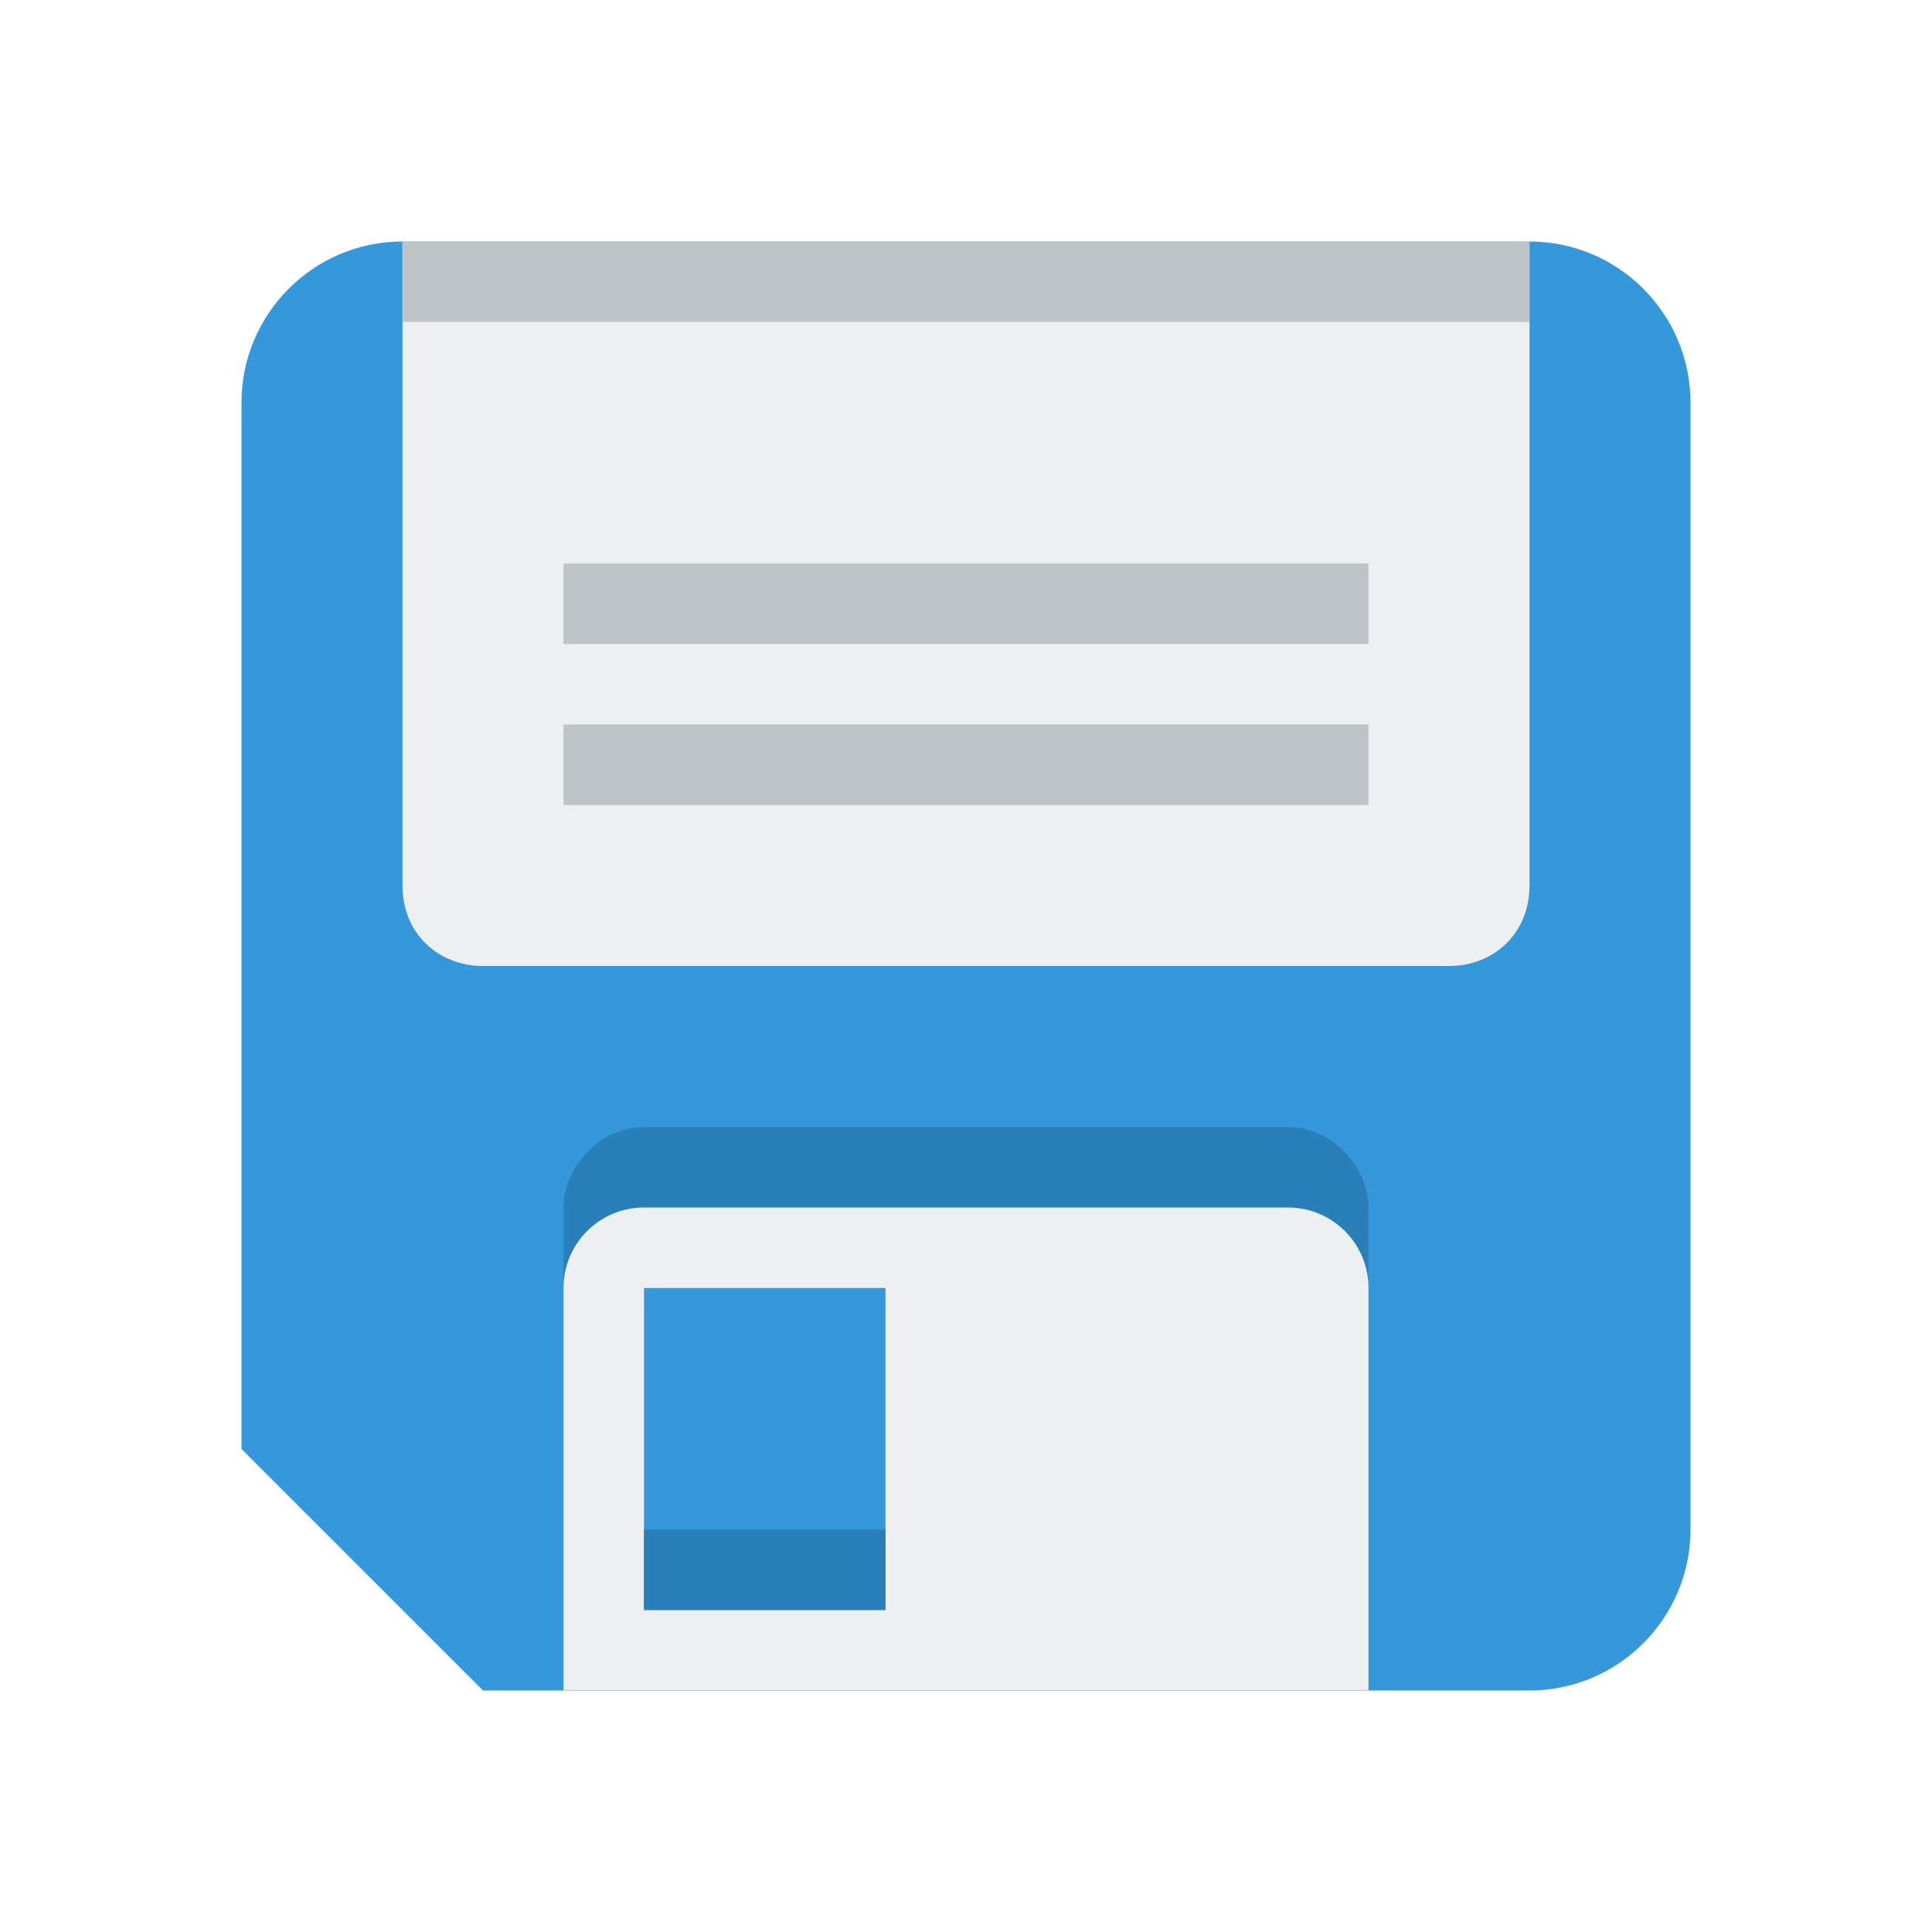
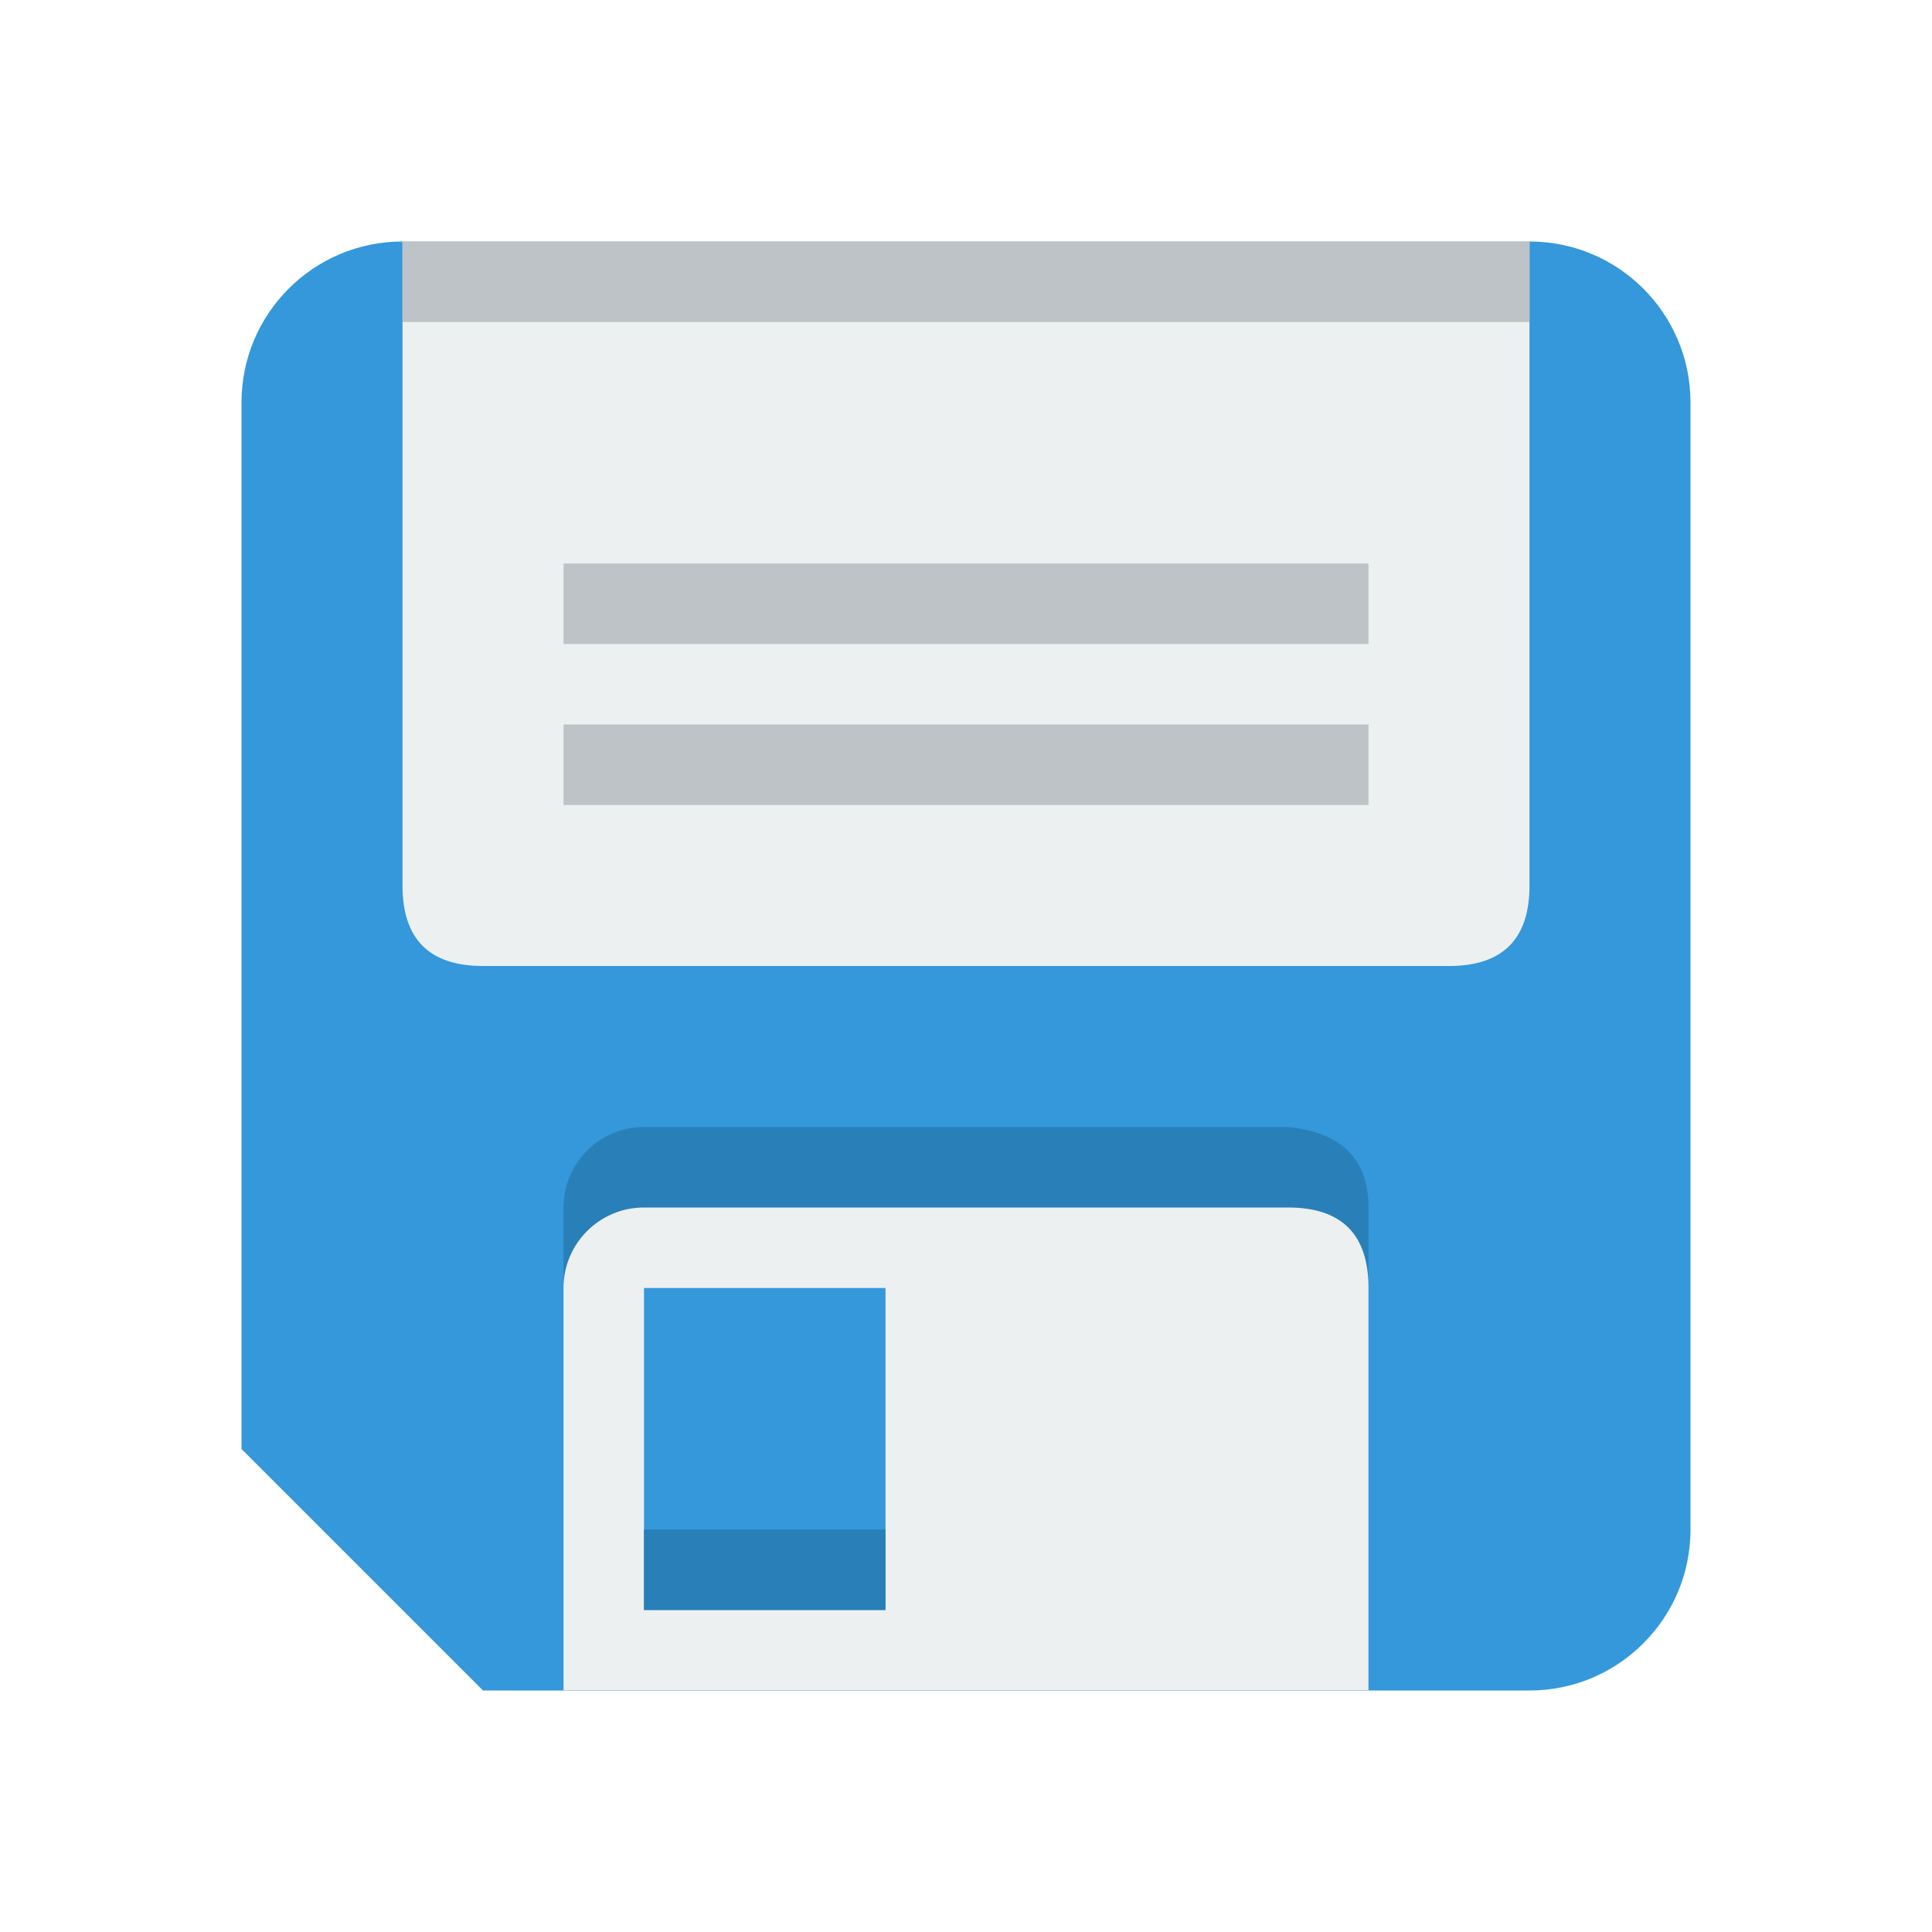
- <svg xmlns="http://www.w3.org/2000/svg" width="800px" height="800px" viewBox="0 0 24 24" version="1.1" id="svg52">
-   <defs id="defs56" />
-   <g transform="rotate(180,12,526.2)" id="g50">
-     <path d="m 5,1031.4 c -1.105,0 -2,0.9 -2,2 v 14 c 0,1.1 0.895,2 2,2 h 13 1 c 1.105,0 2,-0.9 2,-2 v -13 l -3,-3 z" fill="#3498db" id="path30" />
-     <path d="m 7,1031.4 v 1 5 c 0,0.5 0.448,1 1,1 h 8 c 0.552,0 1,-0.5 1,-1 v -5 -1 z" fill="#2980b9" id="path32" />
-     <path d="m 7,3 v 5 c 0,0.552 0.448,1 1,1 h 8 c 0.552,0 1,-0.448 1,-1 V 3 Z" transform="translate(0,1028.4)" fill="#ecf0f1" id="path34" />
-     <path d="m 6,1040.4 c -0.552,0 -1,0.4 -1,1 v 3 2 3 h 4 6 4 v -3 -2 -3 c 0,-0.6 -0.448,-1 -1,-1 h -4 -4 z" fill="#ecf0f1" id="path36" />
-     <g fill="#bdc3c7" id="g44">
-       <rect height="1" width="14" y="1048.4" x="5" id="rect38" />
-       <rect height="1" width="10" y="1042.4" x="7" id="rect40" />
-       <rect height="1" width="10" y="1044.4" x="7" id="rect42" />
-     </g>
-     <rect height="4" width="3" y="1032.4" x="13" fill="#3498db" id="rect46" />
-     <rect height="1" width="3" y="1032.4" x="13" fill="#2980b9" id="rect48" />
-   </g>
+ <svg xmlns="http://www.w3.org/2000/svg" width="800" height="800" viewBox="0 0 24 24">
+   <path fill="#3498db" d="M19 21a2 2 0 0 0 2-2V5a2 2 0 0 0-2-2H5a2 2 0 0 0-2 2v13l3 3z" />
+   <path fill="#2980b9" d="M17 21v-6q0-.9-1-1H8a1 1 0 0 0-1 1v6z" />
+   <path fill="#ecf0f1" d="M17 21v-5q0-1-1-1H8a1 1 0 0 0-1 1v5zm1-9q1 0 1-1V3H5v8q0 1 1 1h8z" />
+   <path fill="#bdc3c7" d="M19 4H5V3h14zm-2 6H7V9h10zm0-2H7V7h10z" />
+   <path fill="#3498db" d="M11 20H8v-4h3z" />
+   <path fill="#2980b9" d="M11 20H8v-1h3z" />
</svg>
